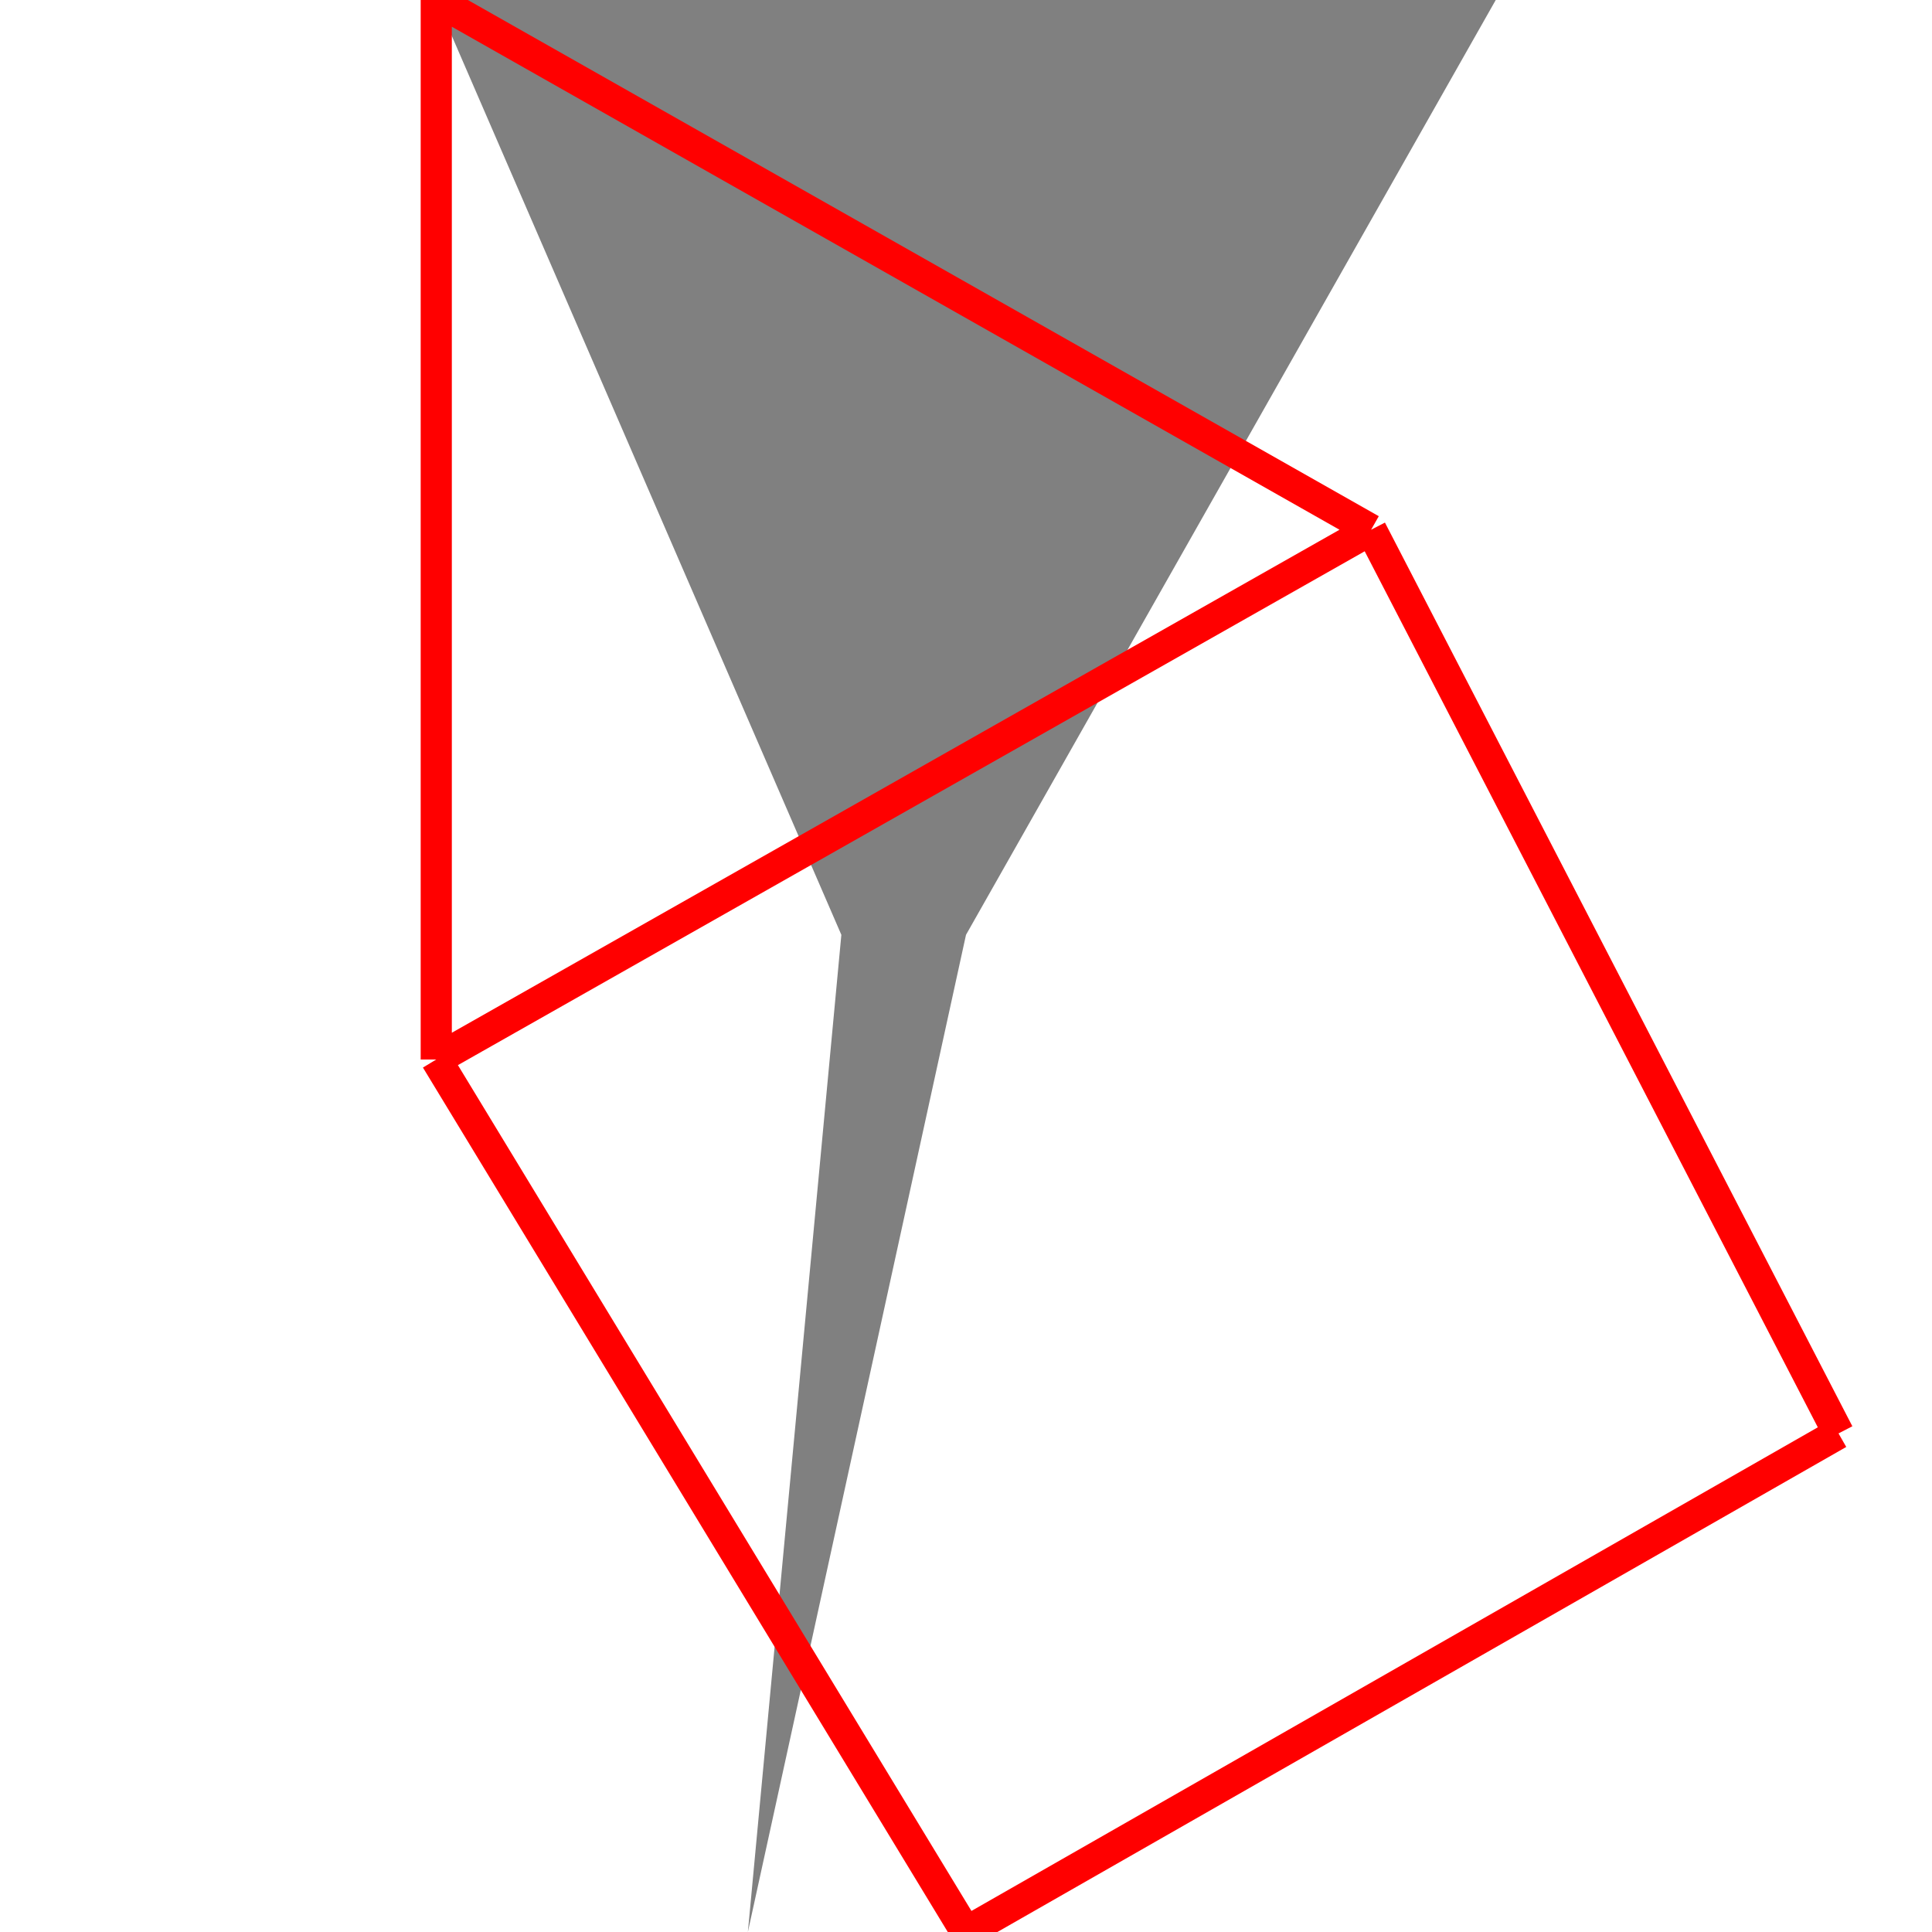
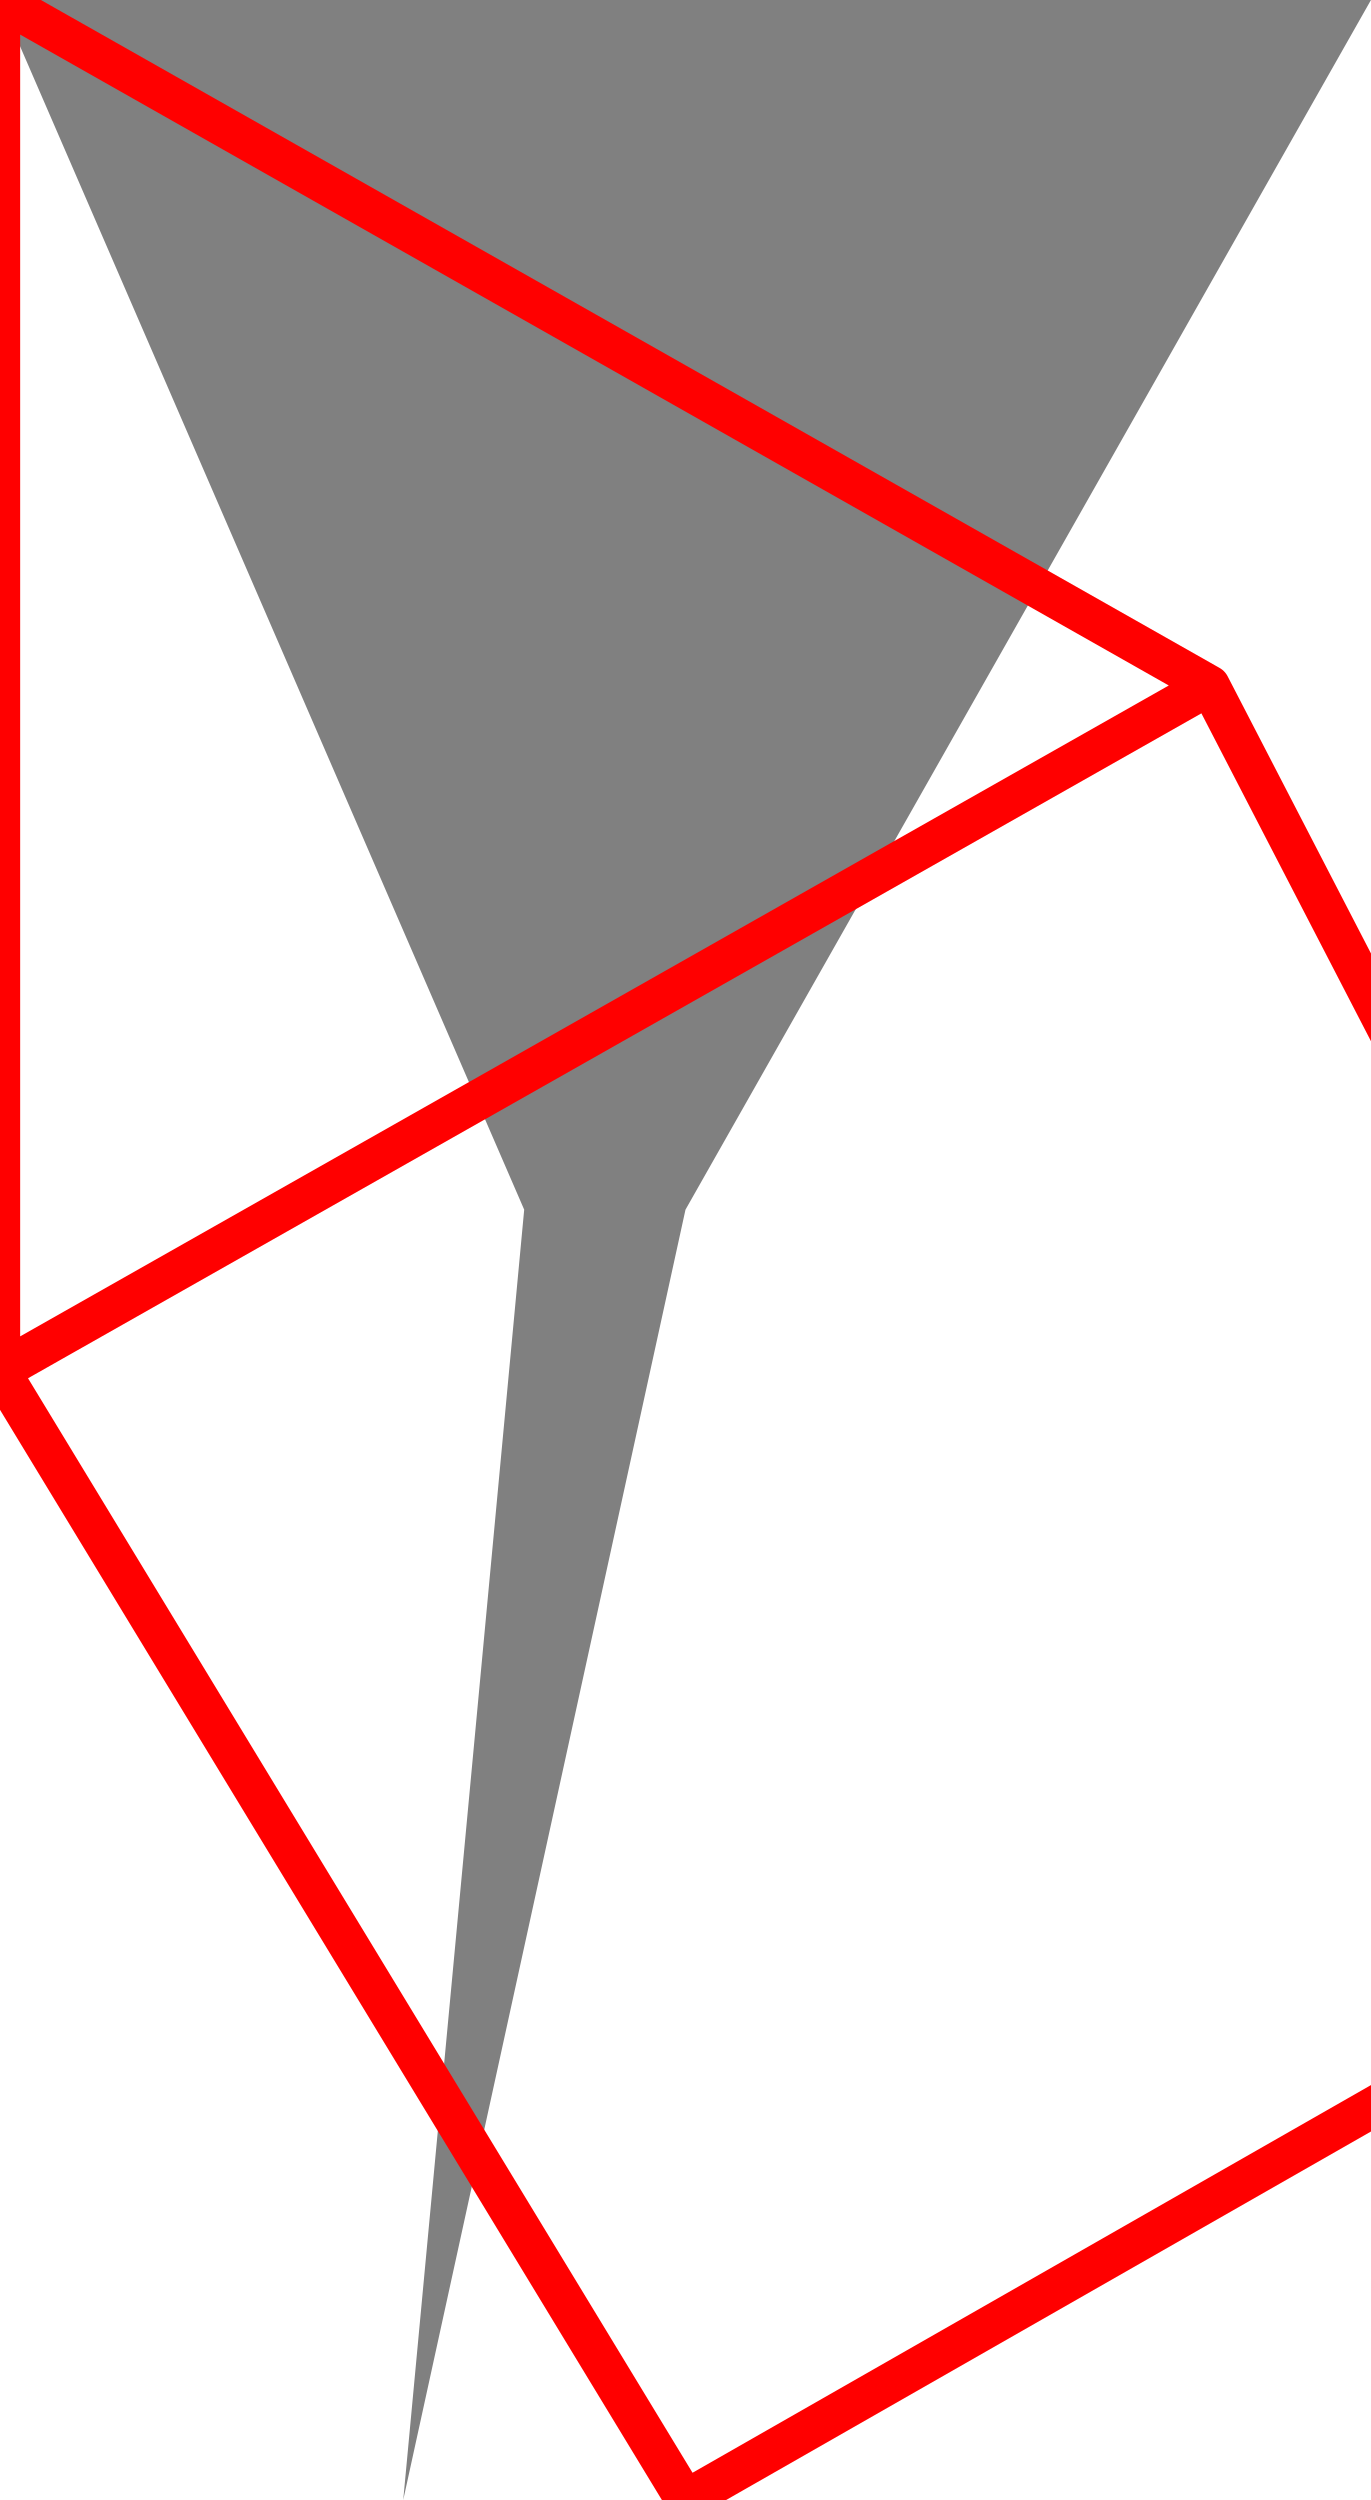
- <svg xmlns="http://www.w3.org/2000/svg" height="500" viewBox="0 0 34 62" width="500">
+ <svg xmlns="http://www.w3.org/2000/svg" viewBox="0 0 34 62" width="500">
  <polygon fill="grey" points="0,0 13,30 10,62 17,30 34,0 " />
-   <path d="M0 0L0 34M0 0L30 17M0 34L17 62M0 34L30 17M17 62L45 46M30 17L45 46" stroke="red" />
+   <path d="M0 0L0 34M0 0L30 17M0 34L17 62M0 34L30 17M17 62L45 46M30 17L45 46" style="fill:none;stroke:#ff0000;stroke-linecap:round" />
</svg>
